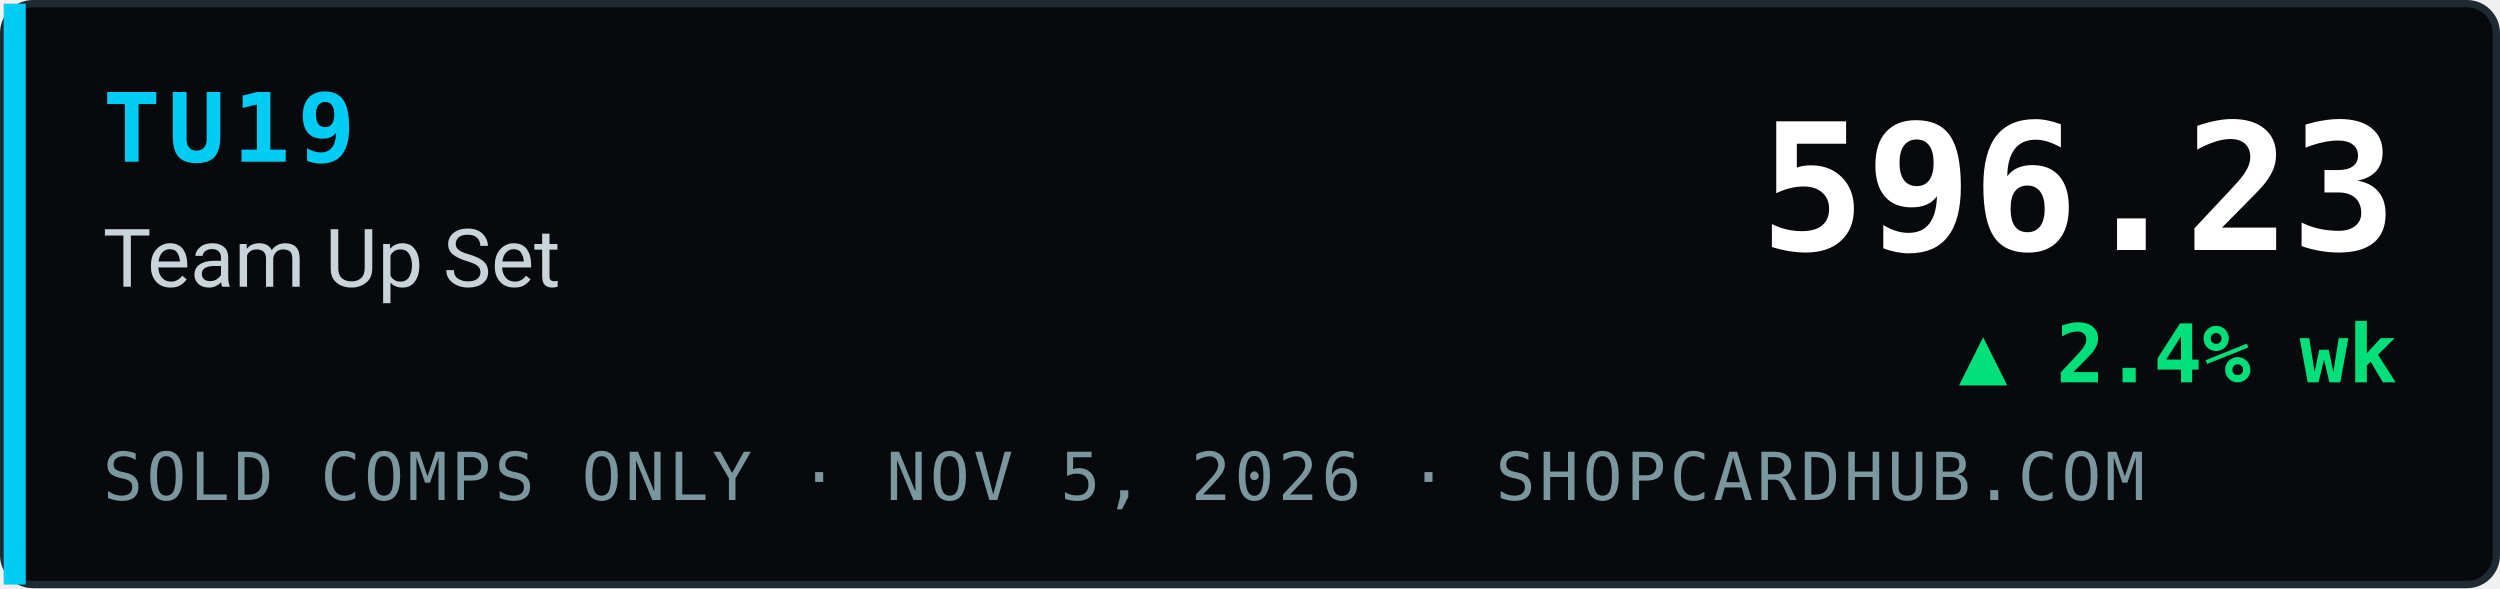
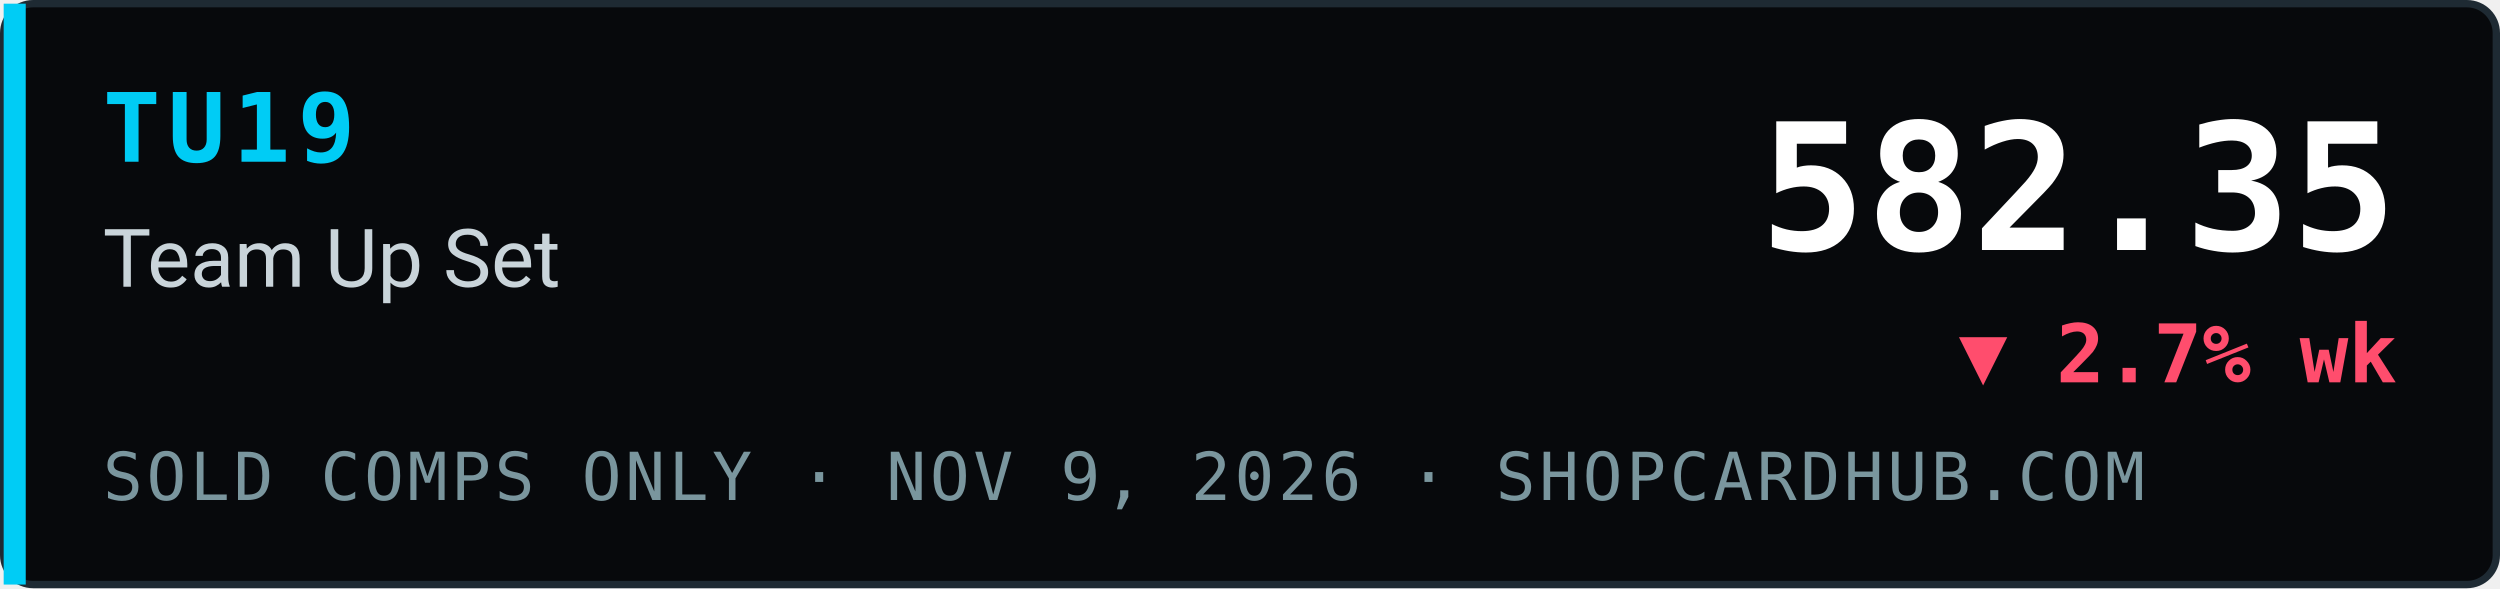
- <svg xmlns="http://www.w3.org/2000/svg" width="340" height="80" viewBox="0 0 340 80" role="img" aria-label="TU19 Team Up Set index 596.23, ▲ 2.4% wk, sold comps only, ShopCardHub">
+ <svg xmlns="http://www.w3.org/2000/svg" width="340" height="80" viewBox="0 0 340 80" role="img" aria-label="TU19 Team Up Set index 582.35, ▼ 2.7% wk, sold comps only, ShopCardHub">
  <rect x="0.5" y="0.5" width="339" height="79" rx="4" fill="#07090c" stroke="#1e2a33" />
  <rect x="0.5" y="0.5" width="3" height="79" fill="#00ccf5" />
  <text x="14" y="22" font-family="ui-monospace,SFMono-Regular,Menlo,Consolas,monospace" font-size="13" font-weight="700" fill="#00ccf5" letter-spacing="1">TU19</text>
  <text x="14" y="39" font-family="system-ui,-apple-system,Segoe UI,Roboto,Helvetica,Arial,sans-serif" font-size="11" fill="#c9d4da">Team Up Set</text>
-   <text x="14" y="68" font-family="ui-monospace,SFMono-Regular,Menlo,Consolas,monospace" font-size="9" fill="#7a969e" letter-spacing="0.5">SOLD COMPS ONLY · NOV 5, 2026 · SHOPCARDHUB.COM</text>
-   <text x="326" y="34" text-anchor="end" font-family="ui-monospace,SFMono-Regular,Menlo,Consolas,monospace" font-size="24" font-weight="700" fill="#ffffff">596.23</text>
-   <text x="326" y="52" text-anchor="end" font-family="ui-monospace,SFMono-Regular,Menlo,Consolas,monospace" font-size="11" font-weight="700" fill="#00e07a">▲ 2.4% wk</text>
+   <text x="14" y="68" font-family="ui-monospace,SFMono-Regular,Menlo,Consolas,monospace" font-size="9" fill="#7a969e" letter-spacing="0.5">SOLD COMPS ONLY · NOV 9, 2026 · SHOPCARDHUB.COM</text>
+   <text x="326" y="34" text-anchor="end" font-family="ui-monospace,SFMono-Regular,Menlo,Consolas,monospace" font-size="24" font-weight="700" fill="#ffffff">582.35</text>
+   <text x="326" y="52" text-anchor="end" font-family="ui-monospace,SFMono-Regular,Menlo,Consolas,monospace" font-size="11" font-weight="700" fill="#ff4d6d">▼ 2.7% wk</text>
</svg>
